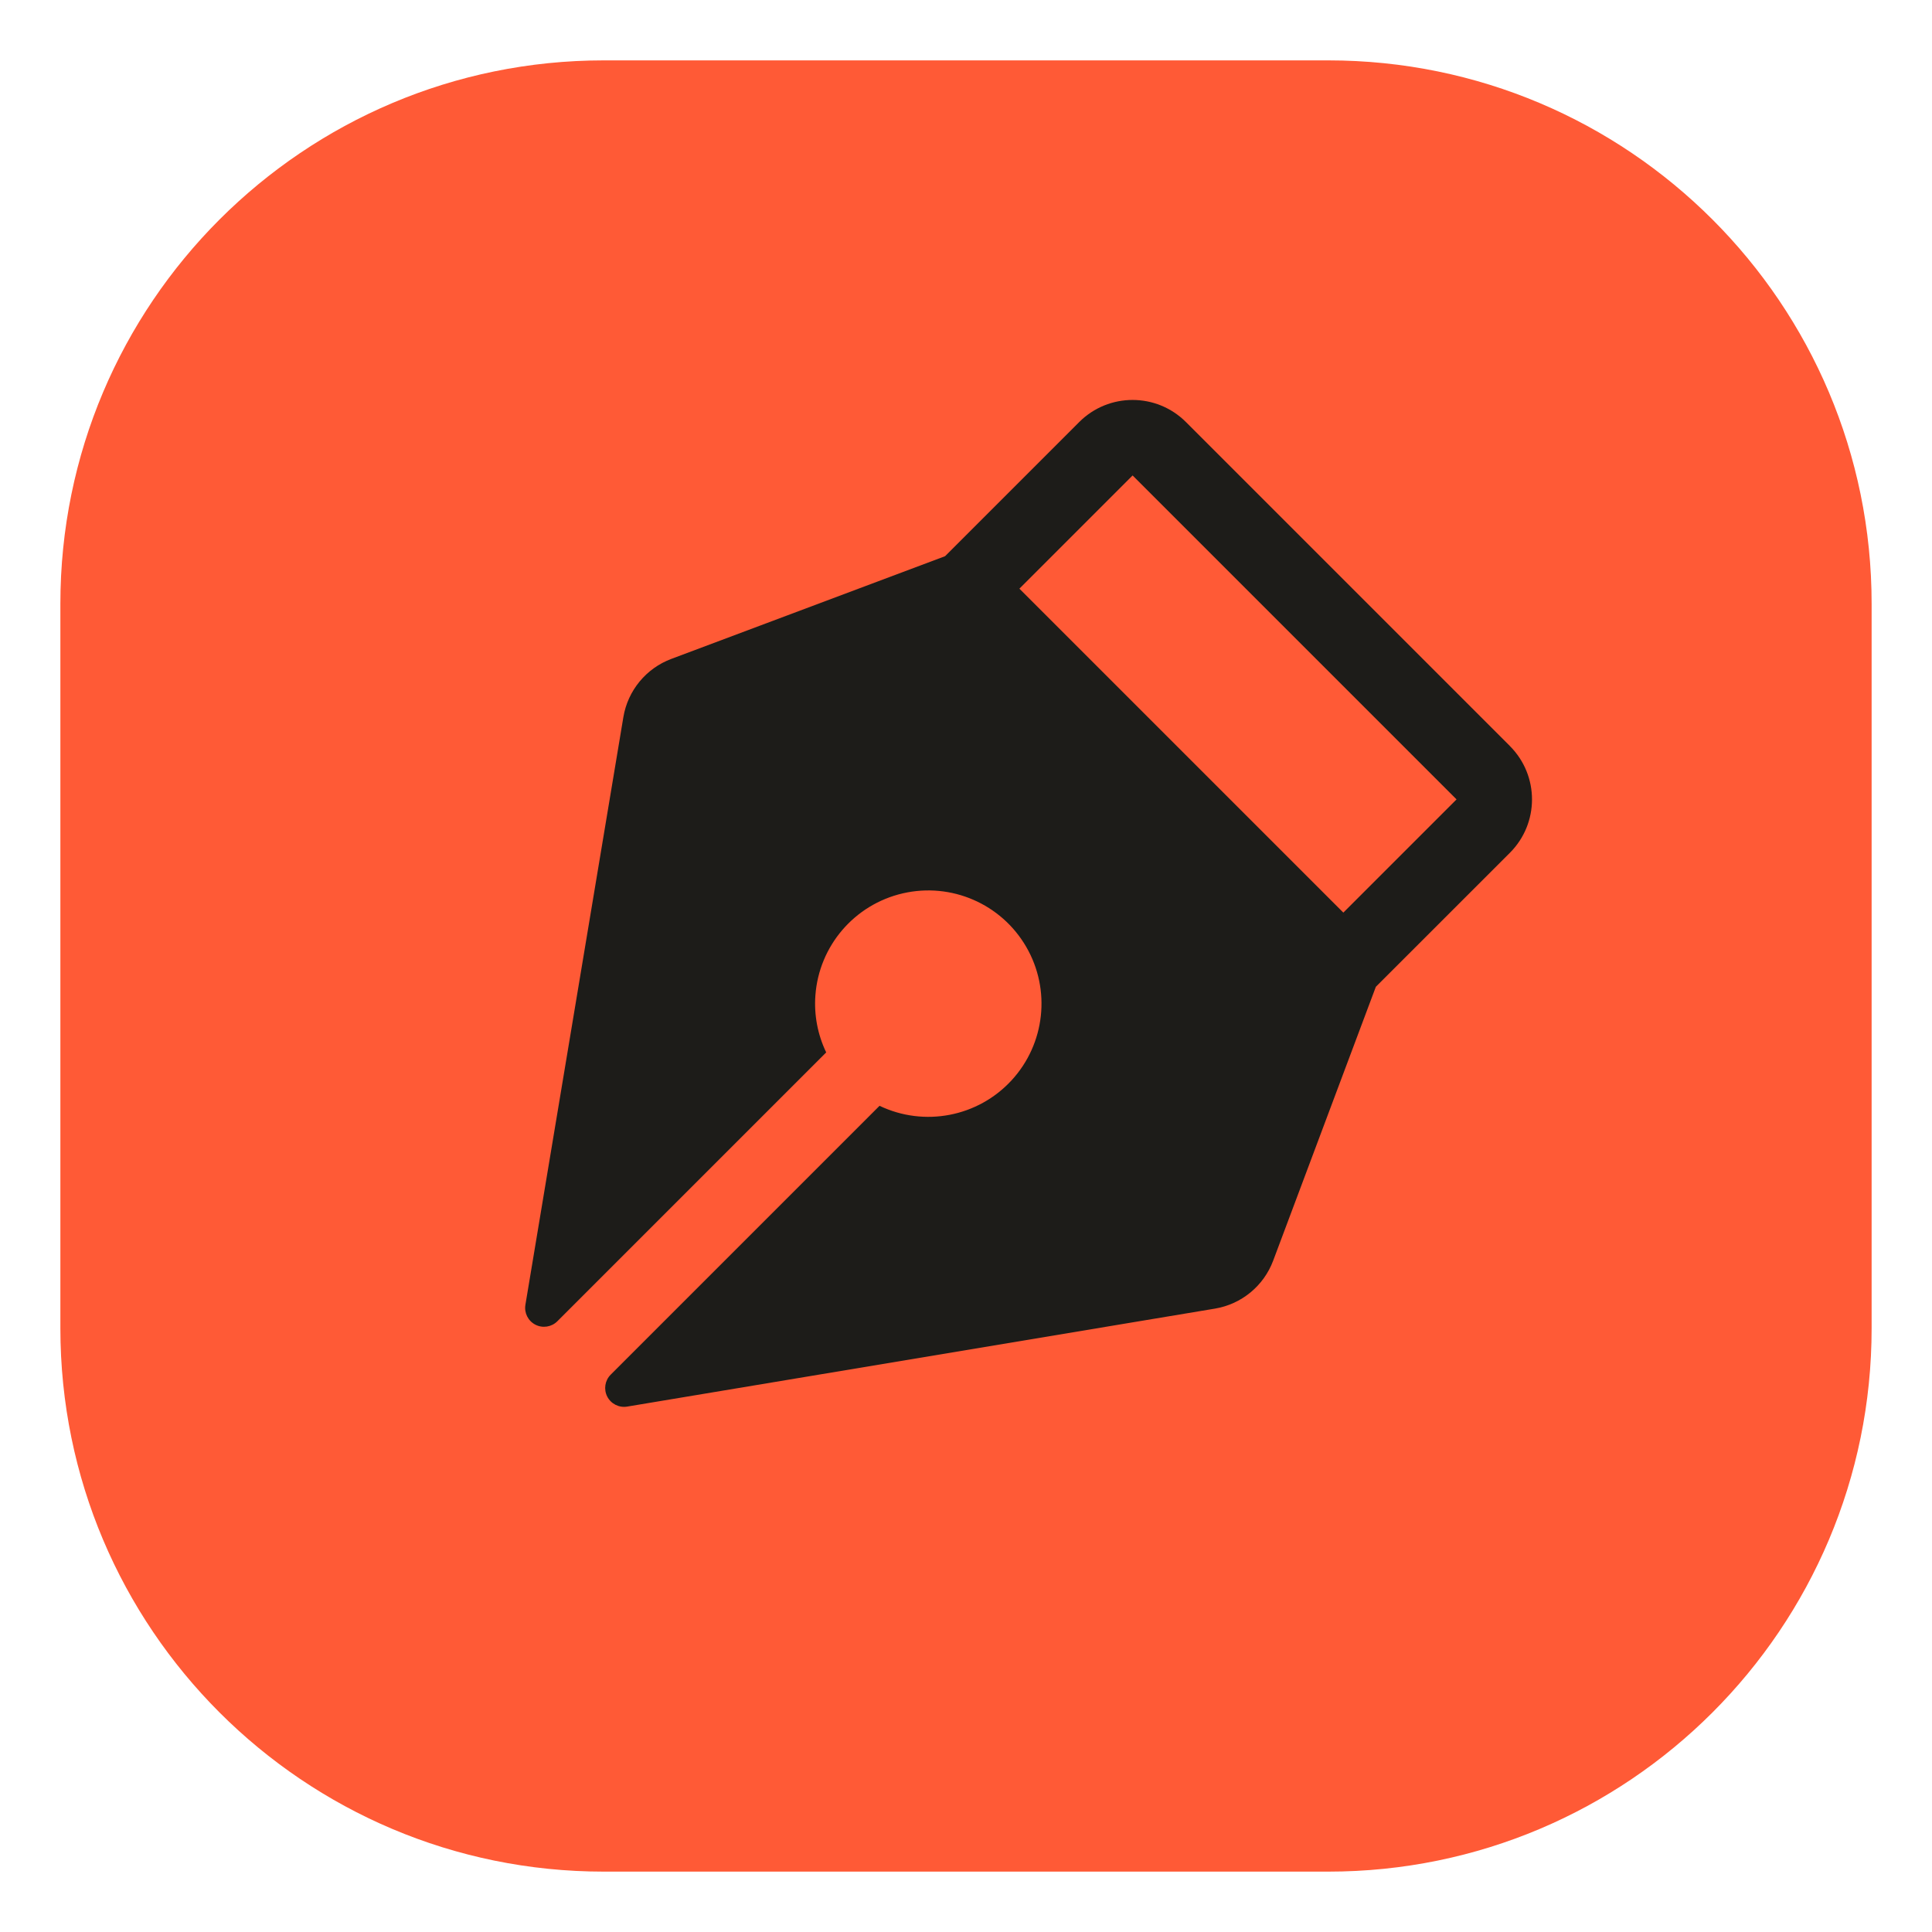
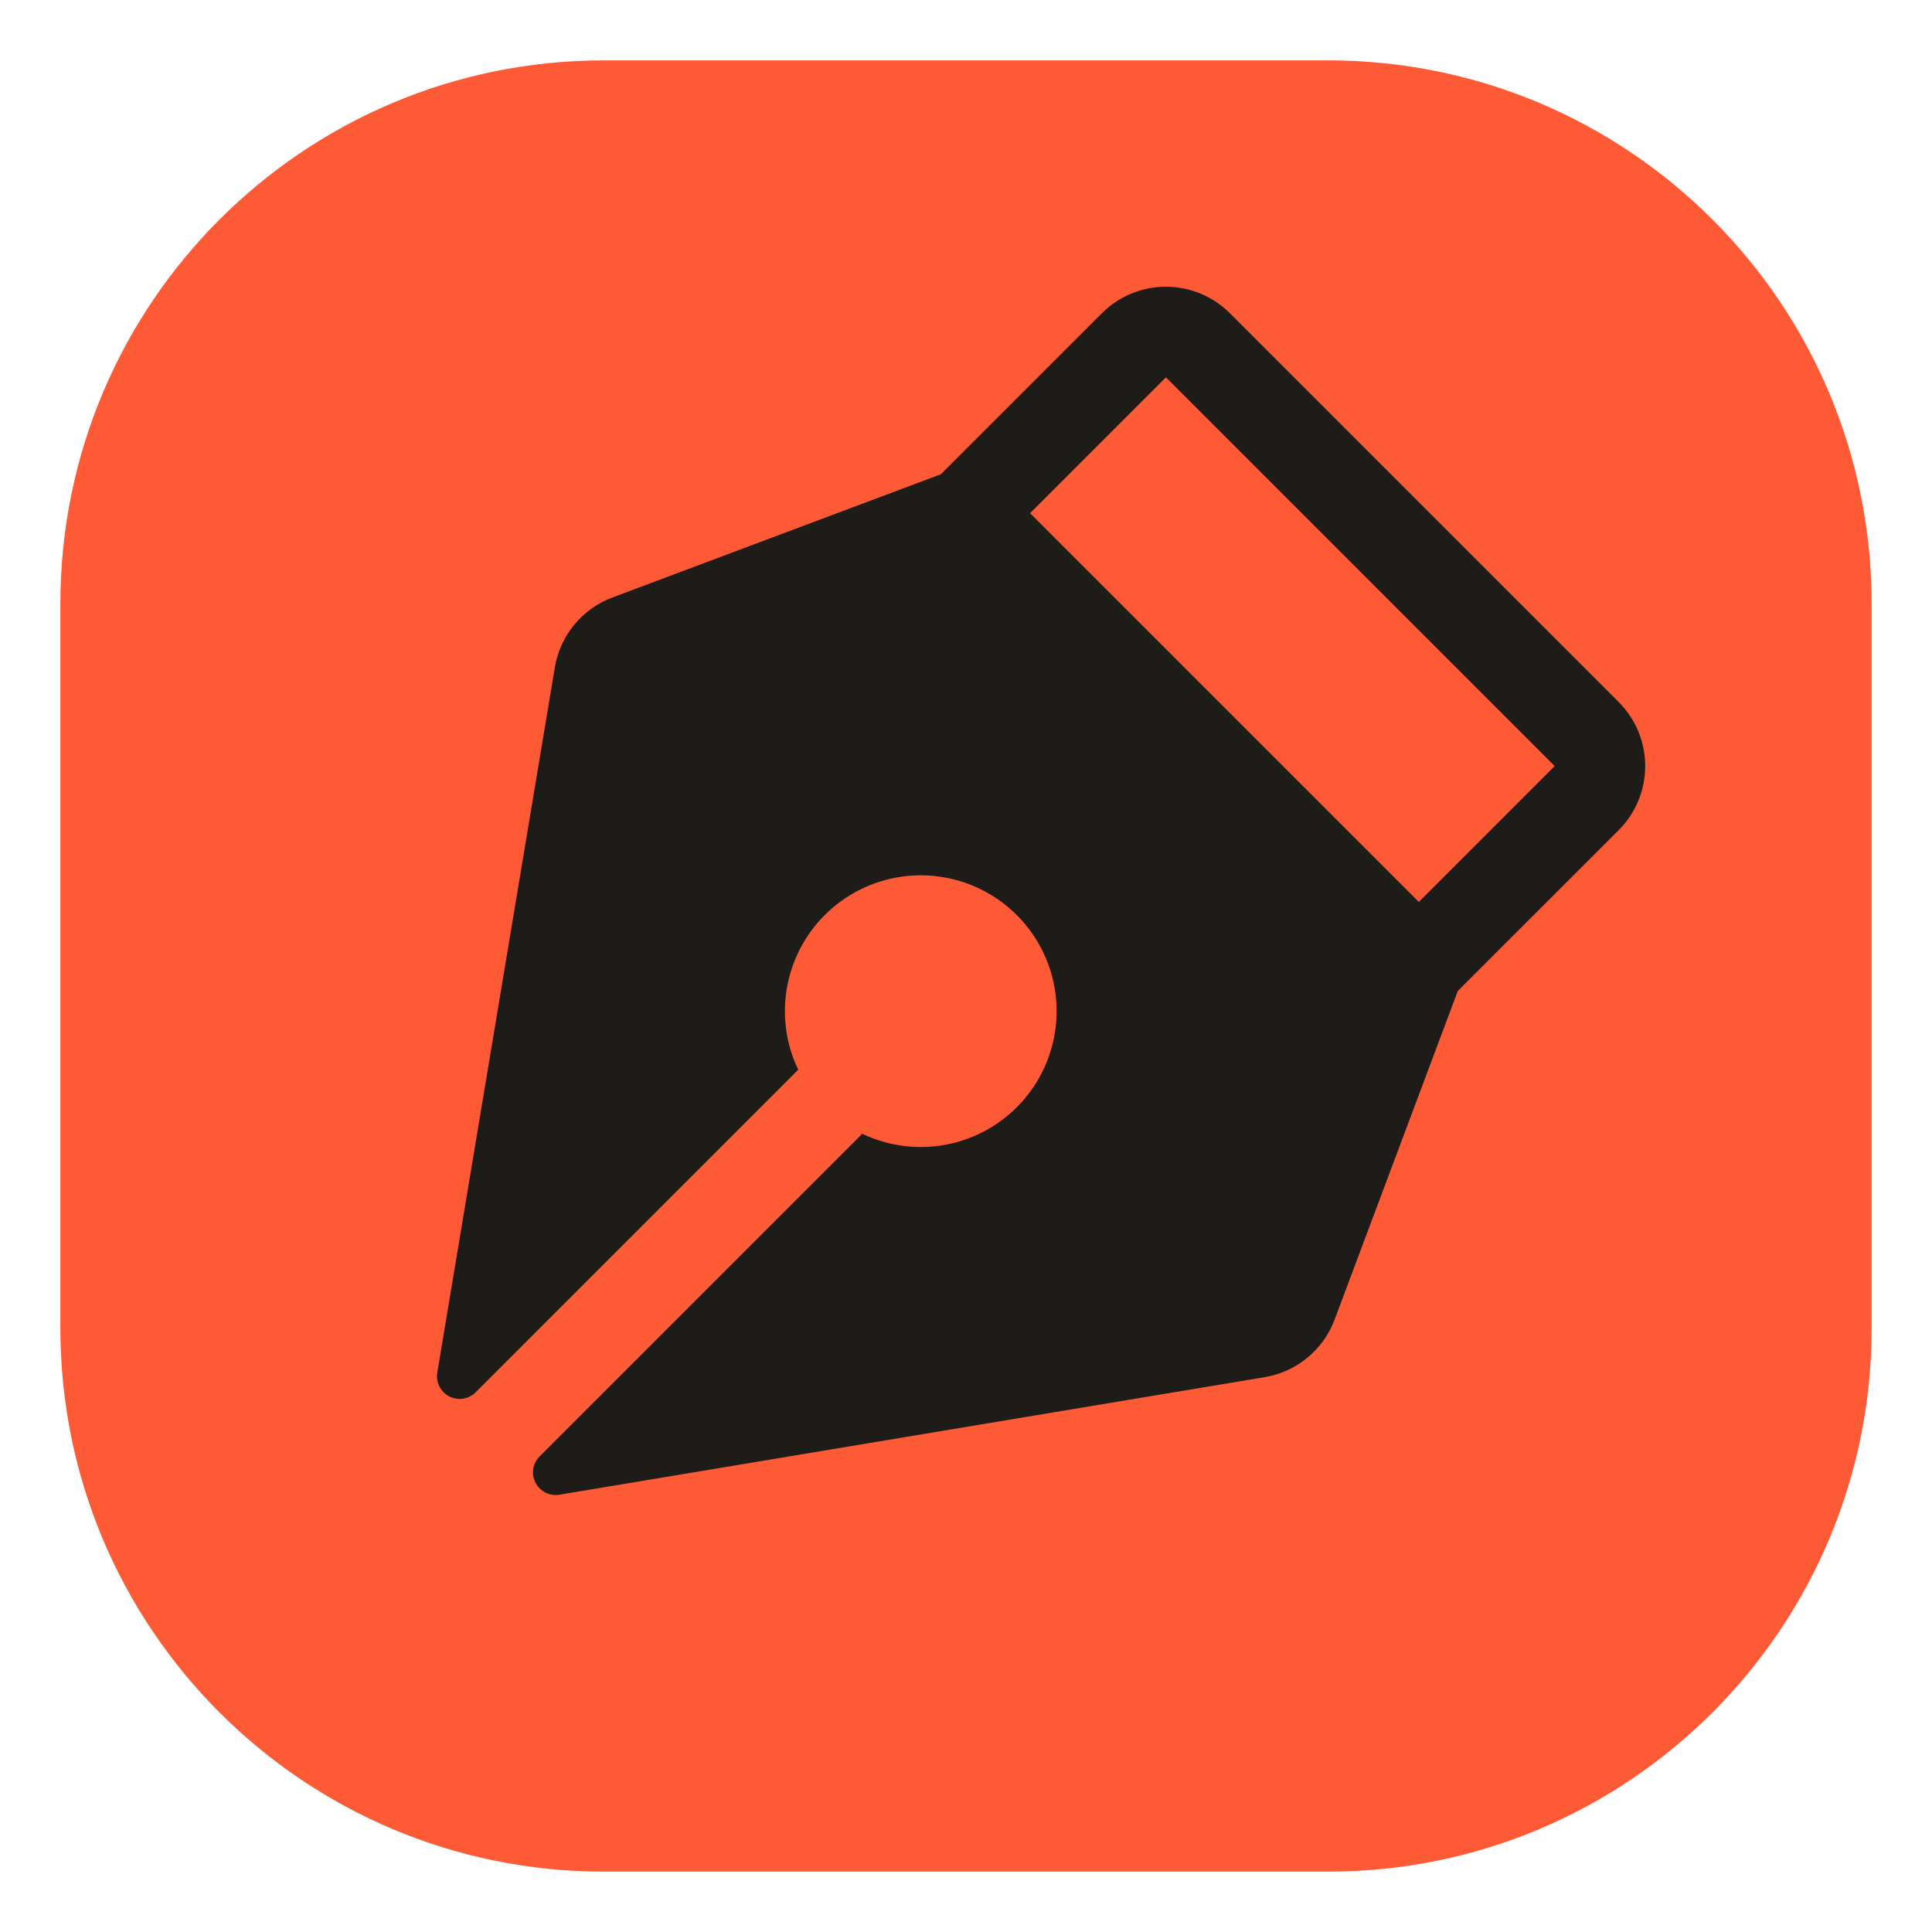
<svg xmlns="http://www.w3.org/2000/svg" width="64" height="64" viewBox="0 0 64 64" fill="none">
  <rect x="2" y="2" width="60" height="60" rx="18" fill="#FF5A36" />
-   <path d="M243.31,81.36,174.63,12.68a16,16,0,0,0-22.63,0L123.56,41.12l-58,21.76A16,16,0,0,0,55.36,75.23L34.59,199.83a4,4,0,0,0,6.77,3.49l57-57a23.85,23.85,0,0,1-2.29-12.08,24,24,0,1,1,13.6,23.4l-57,57a4,4,0,0,0,3.49,6.77l124.61-20.77a16,16,0,0,0,12.35-10.16l21.77-58.07L243.31,104a16,16,0,0,0,0-22.63ZM208,116.68,139.32,48l24-24L232,92.68Z" fill="#1D1C19" transform="translate(12 12) scale(0.15625)" />
+   <path d="M243.31,81.36,174.63,12.68a16,16,0,0,0-22.63,0L123.56,41.12l-58,21.76A16,16,0,0,0,55.36,75.23L34.59,199.83a4,4,0,0,0,6.77,3.49l57-57a23.85,23.85,0,0,1-2.29-12.08,24,24,0,1,1,13.6,23.4l-57,57a4,4,0,0,0,3.49,6.77l124.61-20.77a16,16,0,0,0,12.35-10.16l21.77-58.07L243.31,104a16,16,0,0,0,0-22.63ZM208,116.68,139.32,48l24-24L232,92.68Z" fill="#1D1C19" transform="translate(8 8) scale(0.1875)" />
</svg>
